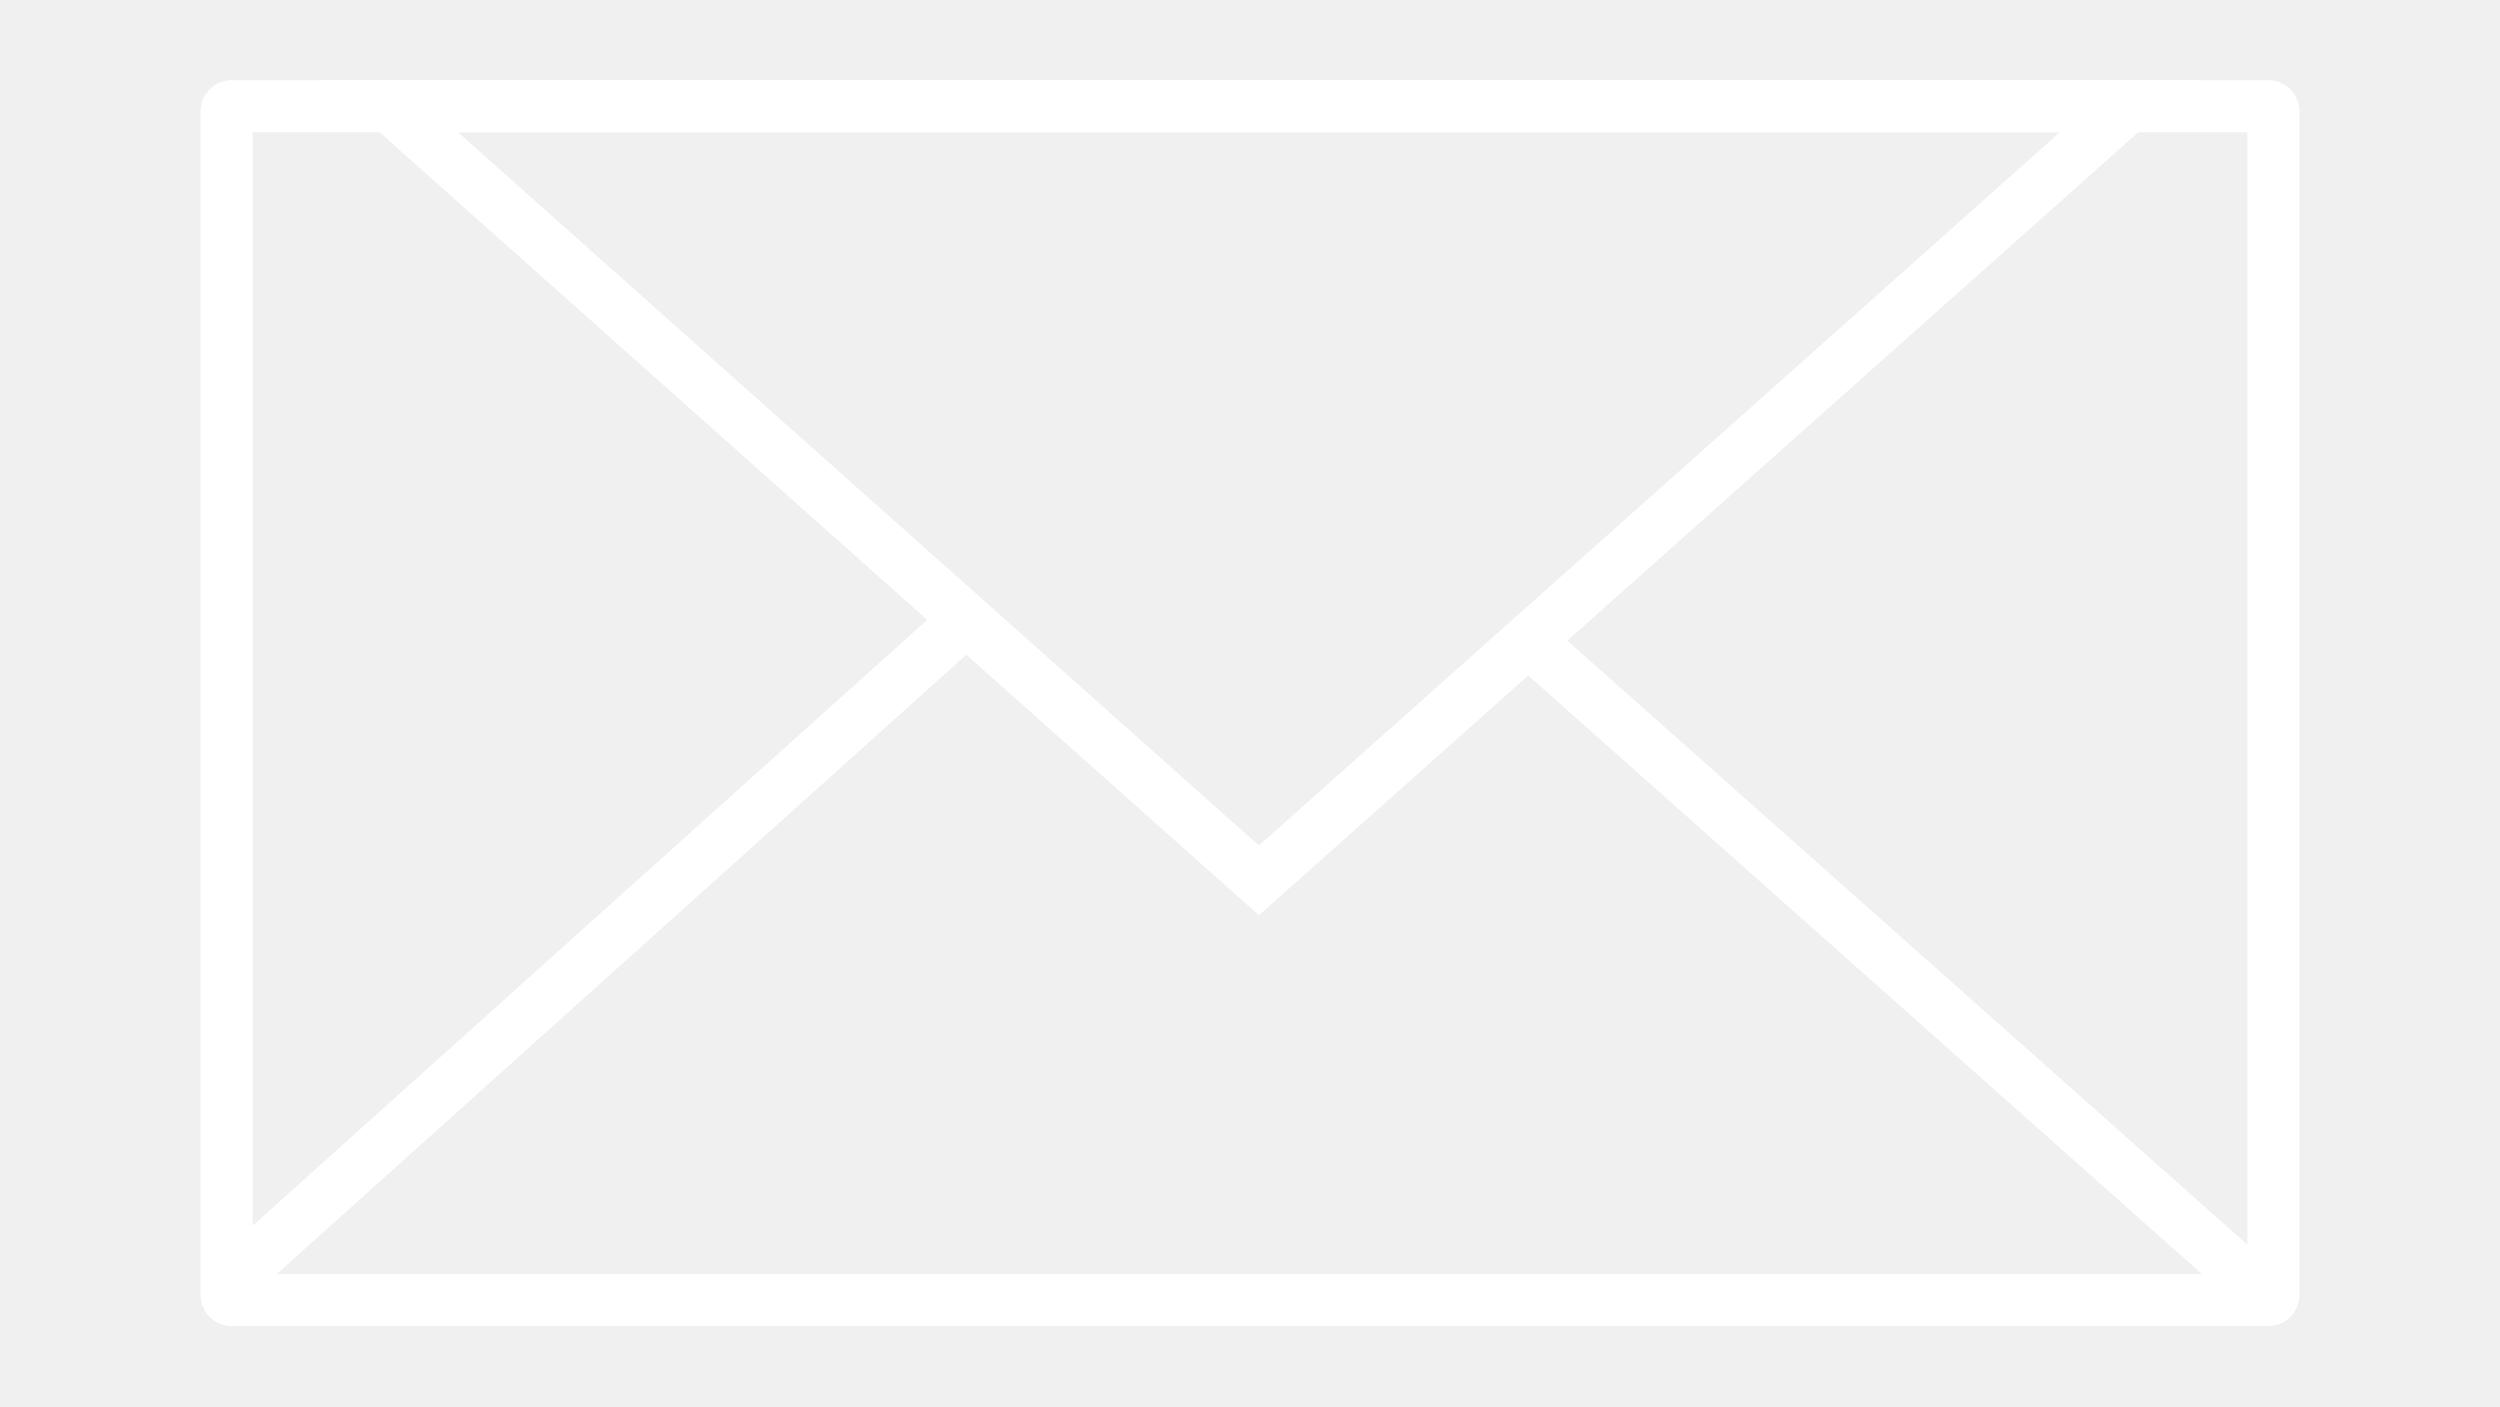
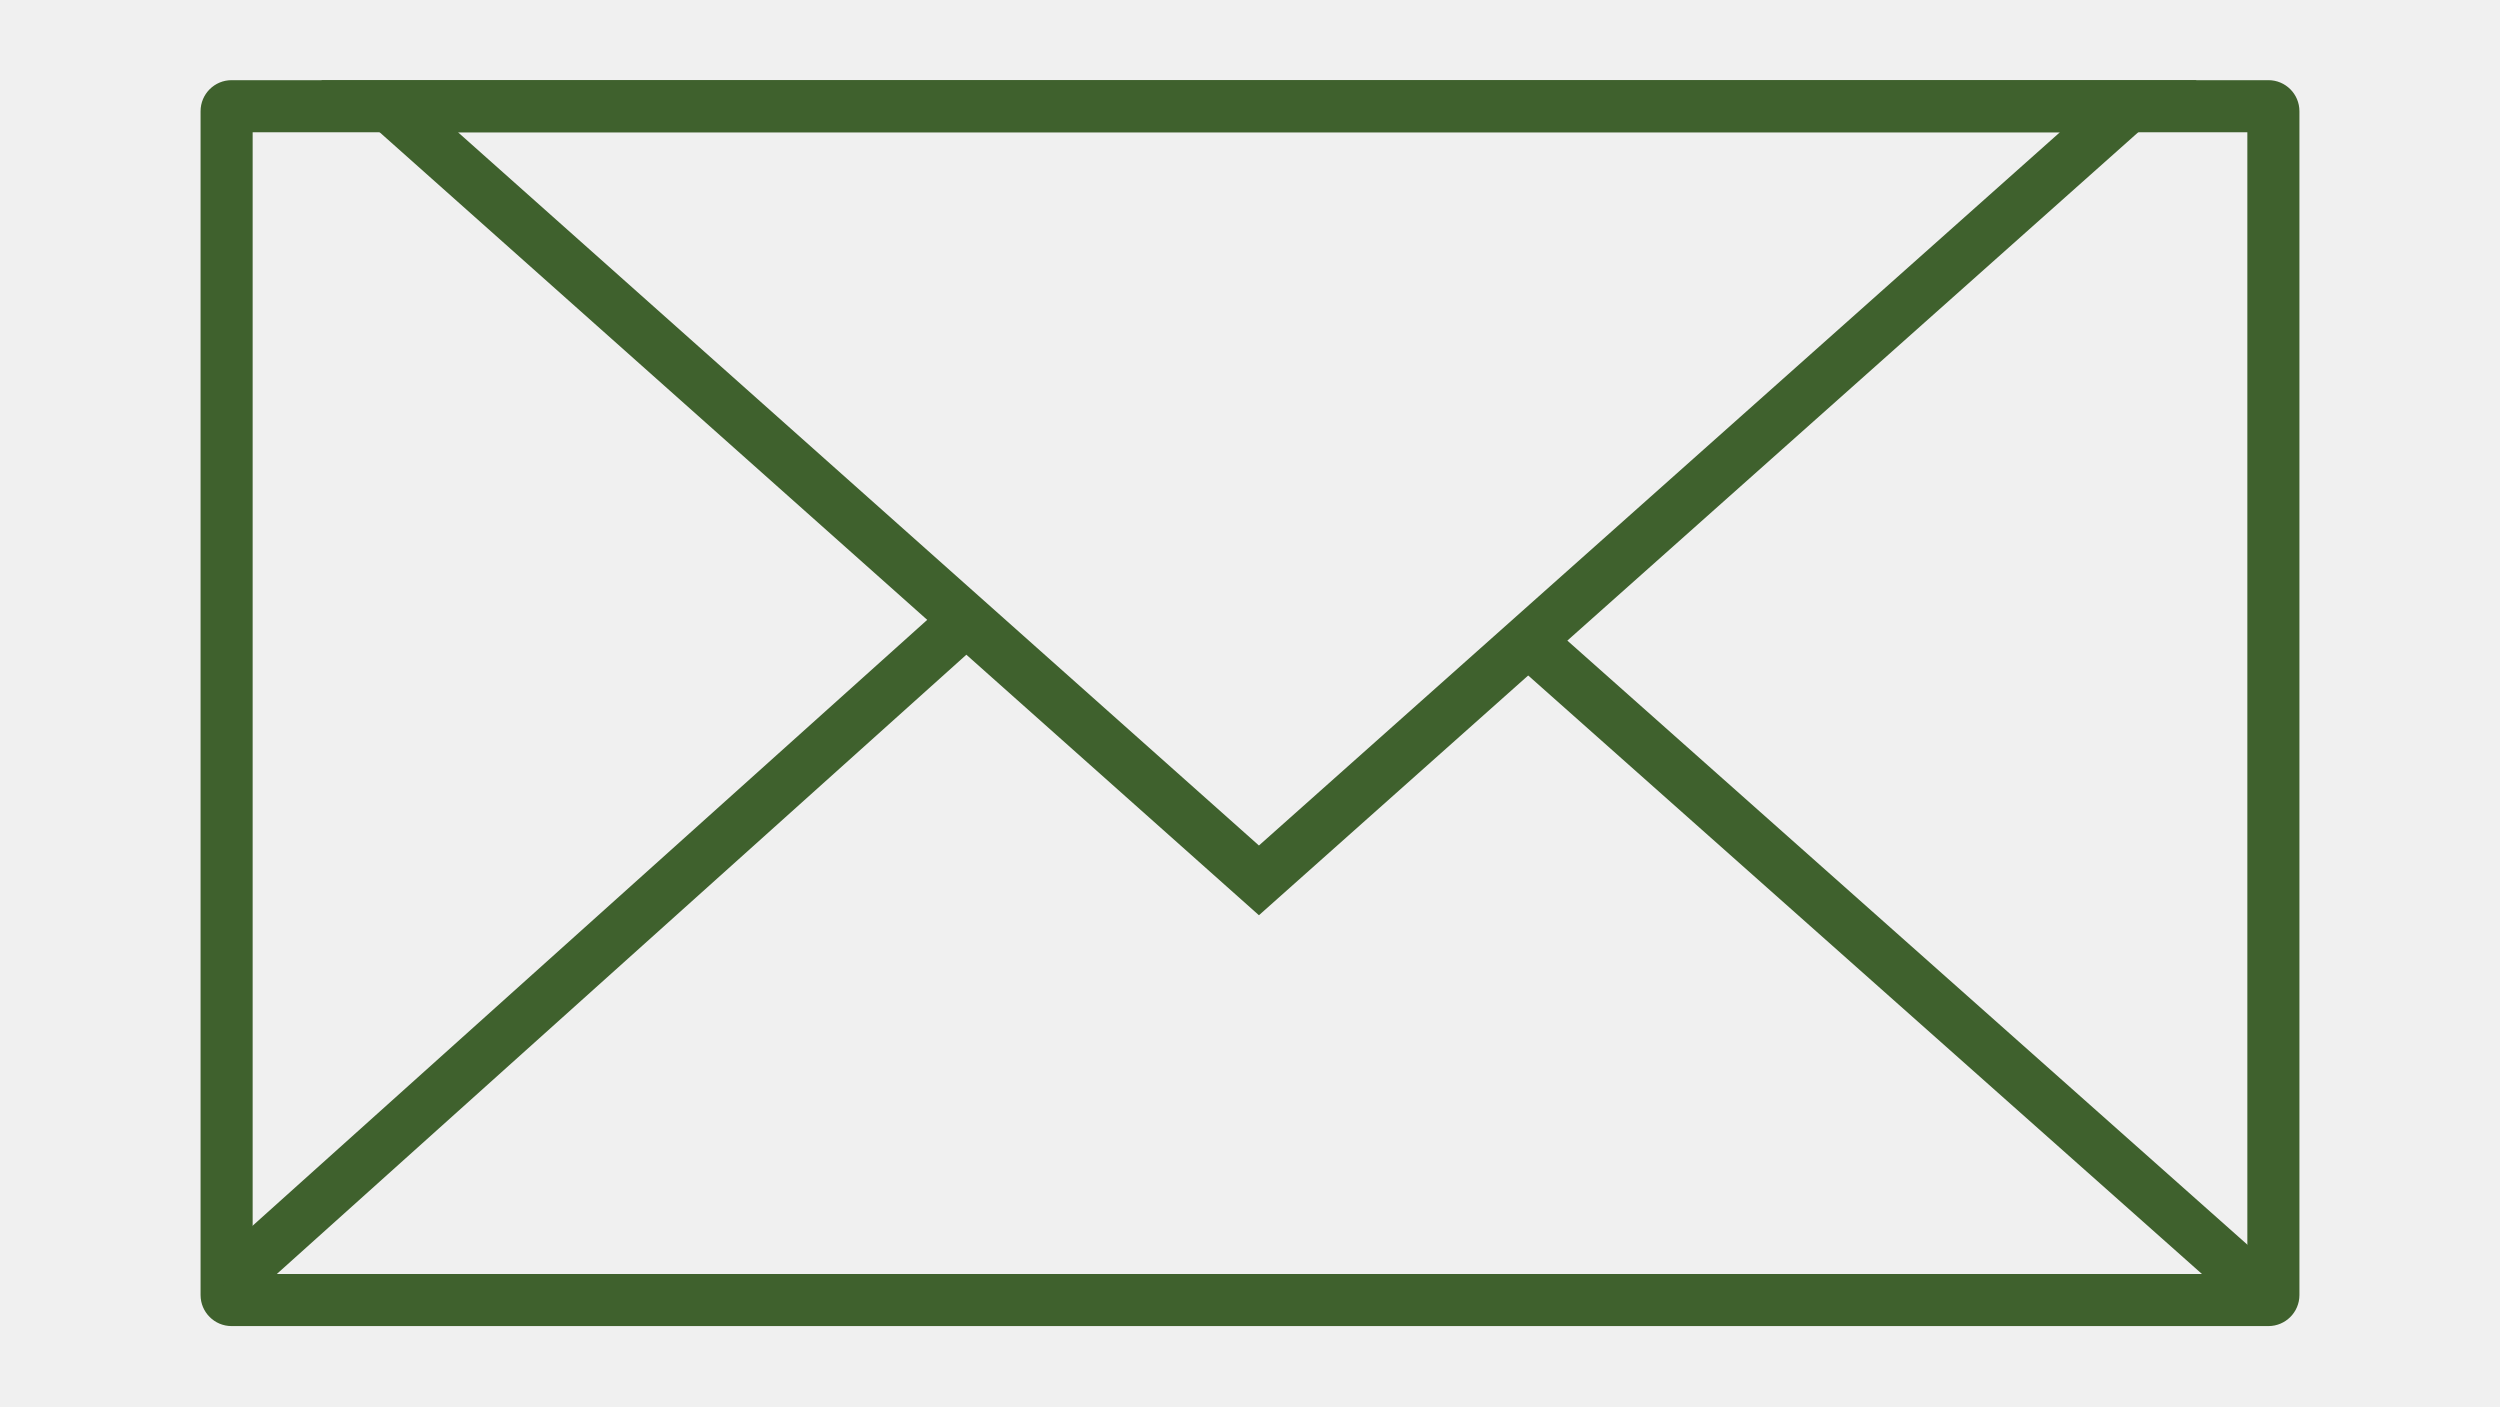
<svg xmlns="http://www.w3.org/2000/svg" version="1.1" id="Layer_1" x="0px" y="0px" viewBox="0 0 1920 1080" style="enable-background:new 0 0 1920 1080;" xml:space="preserve">
  <style type="text/css">
- 	.st0{fill:#FFFFFF;}
- 	.st1{fill:none;stroke:#FFFFFF;stroke-width:40;stroke-miterlimit:10;}
+ 	.st0{fill:#3F612D;}
+ 	.st1{fill:none;stroke:#3F612D;stroke-width:40;stroke-miterlimit:10;}
</style>
  <g>
    <g>
      <path class="st0" d="M1725.96,101.57v876.87H194.04V101.57H1725.96 M1742.13,61.57H177.87c-13.16,0-23.83,10.67-23.83,23.83v909.2    c0,13.16,10.67,23.83,23.83,23.83h1564.26c13.16,0,23.83-10.67,23.83-23.83V85.4C1765.96,72.24,1755.29,61.57,1742.13,61.57    L1742.13,61.57z" />
    </g>
    <g>
      <path class="st0" d="M1582.01,101.57l-281.64,250.8L966.86,649.35L633.35,352.36l-281.64-250.8h615.15H1582.01 M1687.08,61.57    H966.86H246.64l360.11,320.67l360.11,320.67l360.11-320.67L1687.08,61.57L1687.08,61.57z" />
    </g>
    <line class="st1" x1="172" y1="988" x2="751" y2="468" />
    <line class="st1" x1="1732" y1="988" x2="1168" y2="487" />
  </g>
</svg>
